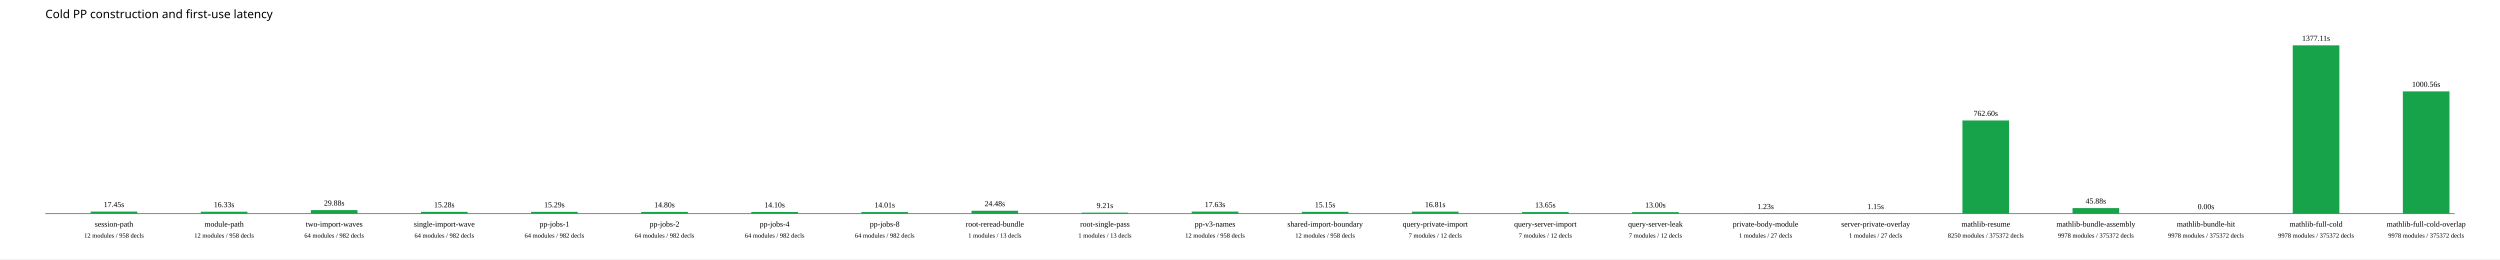
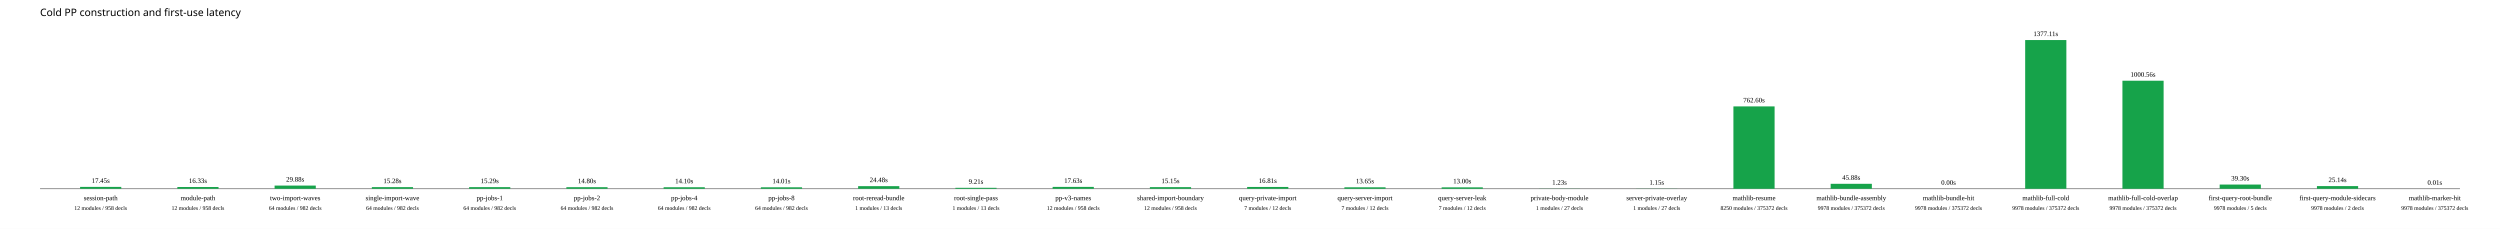
- <svg xmlns="http://www.w3.org/2000/svg" width="3860" height="400">
+ <svg xmlns="http://www.w3.org/2000/svg" width="4370" height="400">
  <rect width="100%" height="100%" fill="white" />
  <text x="70" y="28" font-size="18" font-family="sans-serif">Cold PP construction and first-use latency</text>
-   <line x1="70" y1="330" x2="3790" y2="330" stroke="#444" />
+   <line x1="70" y1="330" x2="4300" y2="330" stroke="#444" />
  <rect x="140" y="326.7" width="72" height="3.3" fill="#16a34a" />
  <rect x="310" y="326.9" width="72" height="3.1" fill="#16a34a" />
  <rect x="480" y="324.4" width="72" height="5.6" fill="#16a34a" />
  <rect x="650" y="327.1" width="72" height="2.9" fill="#16a34a" />
  <rect x="820" y="327.1" width="72" height="2.9" fill="#16a34a" />
  <rect x="990" y="327.2" width="72" height="2.8" fill="#16a34a" />
  <rect x="1160" y="327.3" width="72" height="2.7" fill="#16a34a" />
  <rect x="1330" y="327.4" width="72" height="2.6" fill="#16a34a" />
  <rect x="1500" y="325.4" width="72" height="4.6" fill="#16a34a" />
  <rect x="1670" y="328.3" width="72" height="1.7" fill="#16a34a" />
  <rect x="1840" y="326.7" width="72" height="3.3" fill="#16a34a" />
  <rect x="2010" y="327.1" width="72" height="2.9" fill="#16a34a" />
  <rect x="2180" y="326.8" width="72" height="3.2" fill="#16a34a" />
  <rect x="2350" y="327.4" width="72" height="2.6" fill="#16a34a" />
  <rect x="2520" y="327.5" width="72" height="2.5" fill="#16a34a" />
  <rect x="2690" y="329.8" width="72" height="0.2" fill="#16a34a" />
  <rect x="2860" y="329.8" width="72" height="0.2" fill="#16a34a" />
  <rect x="3030" y="186.0" width="72" height="144.0" fill="#16a34a" />
  <rect x="3200" y="321.3" width="72" height="8.7" fill="#16a34a" />
  <rect x="3370" y="330.0" width="72" height="0.0" fill="#16a34a" />
  <rect x="3540" y="70.0" width="72" height="260.0" fill="#16a34a" />
  <rect x="3710" y="141.1" width="72" height="188.9" fill="#16a34a" />
+   <rect x="3880" y="322.6" width="72" height="7.4" fill="#16a34a" />
+   <rect x="4050" y="325.3" width="72" height="4.7" fill="#16a34a" />
+   <rect x="4220" y="330.0" width="72" height="0.0" fill="#16a34a" />
  <text x="176" y="319.7" text-anchor="middle" font-size="12">17.45s</text>
  <text x="176" y="350" text-anchor="middle" font-size="12">session-path</text>
  <text x="176" y="367" text-anchor="middle" font-size="10">12 modules / 958 decls</text>
  <text x="346" y="319.9" text-anchor="middle" font-size="12">16.33s</text>
  <text x="346" y="350" text-anchor="middle" font-size="12">module-path</text>
  <text x="346" y="367" text-anchor="middle" font-size="10">12 modules / 958 decls</text>
  <text x="516" y="317.4" text-anchor="middle" font-size="12">29.88s</text>
  <text x="516" y="350" text-anchor="middle" font-size="12">two-import-waves</text>
  <text x="516" y="367" text-anchor="middle" font-size="10">64 modules / 982 decls</text>
  <text x="686" y="320.1" text-anchor="middle" font-size="12">15.28s</text>
  <text x="686" y="350" text-anchor="middle" font-size="12">single-import-wave</text>
  <text x="686" y="367" text-anchor="middle" font-size="10">64 modules / 982 decls</text>
  <text x="856" y="320.1" text-anchor="middle" font-size="12">15.29s</text>
  <text x="856" y="350" text-anchor="middle" font-size="12">pp-jobs-1</text>
  <text x="856" y="367" text-anchor="middle" font-size="10">64 modules / 982 decls</text>
  <text x="1026" y="320.2" text-anchor="middle" font-size="12">14.80s</text>
  <text x="1026" y="350" text-anchor="middle" font-size="12">pp-jobs-2</text>
  <text x="1026" y="367" text-anchor="middle" font-size="10">64 modules / 982 decls</text>
  <text x="1196" y="320.3" text-anchor="middle" font-size="12">14.10s</text>
  <text x="1196" y="350" text-anchor="middle" font-size="12">pp-jobs-4</text>
  <text x="1196" y="367" text-anchor="middle" font-size="10">64 modules / 982 decls</text>
  <text x="1366" y="320.4" text-anchor="middle" font-size="12">14.01s</text>
  <text x="1366" y="350" text-anchor="middle" font-size="12">pp-jobs-8</text>
  <text x="1366" y="367" text-anchor="middle" font-size="10">64 modules / 982 decls</text>
  <text x="1536" y="318.4" text-anchor="middle" font-size="12">24.48s</text>
  <text x="1536" y="350" text-anchor="middle" font-size="12">root-reread-bundle</text>
  <text x="1536" y="367" text-anchor="middle" font-size="10">1 modules / 13 decls</text>
  <text x="1706" y="321.3" text-anchor="middle" font-size="12">9.21s</text>
  <text x="1706" y="350" text-anchor="middle" font-size="12">root-single-pass</text>
  <text x="1706" y="367" text-anchor="middle" font-size="10">1 modules / 13 decls</text>
  <text x="1876" y="319.7" text-anchor="middle" font-size="12">17.63s</text>
  <text x="1876" y="350" text-anchor="middle" font-size="12">pp-v3-names</text>
  <text x="1876" y="367" text-anchor="middle" font-size="10">12 modules / 958 decls</text>
  <text x="2046" y="320.1" text-anchor="middle" font-size="12">15.15s</text>
  <text x="2046" y="350" text-anchor="middle" font-size="12">shared-import-boundary</text>
  <text x="2046" y="367" text-anchor="middle" font-size="10">12 modules / 958 decls</text>
  <text x="2216" y="319.8" text-anchor="middle" font-size="12">16.81s</text>
  <text x="2216" y="350" text-anchor="middle" font-size="12">query-private-import</text>
  <text x="2216" y="367" text-anchor="middle" font-size="10">7 modules / 12 decls</text>
  <text x="2386" y="320.4" text-anchor="middle" font-size="12">13.65s</text>
  <text x="2386" y="350" text-anchor="middle" font-size="12">query-server-import</text>
  <text x="2386" y="367" text-anchor="middle" font-size="10">7 modules / 12 decls</text>
  <text x="2556" y="320.5" text-anchor="middle" font-size="12">13.00s</text>
  <text x="2556" y="350" text-anchor="middle" font-size="12">query-server-leak</text>
  <text x="2556" y="367" text-anchor="middle" font-size="10">7 modules / 12 decls</text>
  <text x="2726" y="322.8" text-anchor="middle" font-size="12">1.23s</text>
  <text x="2726" y="350" text-anchor="middle" font-size="12">private-body-module</text>
  <text x="2726" y="367" text-anchor="middle" font-size="10">1 modules / 27 decls</text>
  <text x="2896" y="322.8" text-anchor="middle" font-size="12">1.15s</text>
  <text x="2896" y="350" text-anchor="middle" font-size="12">server-private-overlay</text>
  <text x="2896" y="367" text-anchor="middle" font-size="10">1 modules / 27 decls</text>
  <text x="3066" y="179.0" text-anchor="middle" font-size="12">762.60s</text>
  <text x="3066" y="350" text-anchor="middle" font-size="12">mathlib-resume</text>
  <text x="3066" y="367" text-anchor="middle" font-size="10">8250 modules / 375372 decls</text>
  <text x="3236" y="314.3" text-anchor="middle" font-size="12">45.88s</text>
  <text x="3236" y="350" text-anchor="middle" font-size="12">mathlib-bundle-assembly</text>
  <text x="3236" y="367" text-anchor="middle" font-size="10">9978 modules / 375372 decls</text>
  <text x="3406" y="323.0" text-anchor="middle" font-size="12">0.00s</text>
  <text x="3406" y="350" text-anchor="middle" font-size="12">mathlib-bundle-hit</text>
  <text x="3406" y="367" text-anchor="middle" font-size="10">9978 modules / 375372 decls</text>
  <text x="3576" y="63.0" text-anchor="middle" font-size="12">1377.11s</text>
  <text x="3576" y="350" text-anchor="middle" font-size="12">mathlib-full-cold</text>
  <text x="3576" y="367" text-anchor="middle" font-size="10">9978 modules / 375372 decls</text>
  <text x="3746" y="134.1" text-anchor="middle" font-size="12">1000.56s</text>
  <text x="3746" y="350" text-anchor="middle" font-size="12">mathlib-full-cold-overlap</text>
  <text x="3746" y="367" text-anchor="middle" font-size="10">9978 modules / 375372 decls</text>
+   <text x="3916" y="315.6" text-anchor="middle" font-size="12">39.30s</text>
+   <text x="3916" y="350" text-anchor="middle" font-size="12">first-query-root-bundle</text>
+   <text x="3916" y="367" text-anchor="middle" font-size="10">9978 modules / 5 decls</text>
+   <text x="4086" y="318.3" text-anchor="middle" font-size="12">25.14s</text>
+   <text x="4086" y="350" text-anchor="middle" font-size="12">first-query-module-sidecars</text>
+   <text x="4086" y="367" text-anchor="middle" font-size="10">9978 modules / 2 decls</text>
+   <text x="4256" y="323.0" text-anchor="middle" font-size="12">0.01s</text>
+   <text x="4256" y="350" text-anchor="middle" font-size="12">mathlib-marker-hit</text>
+   <text x="4256" y="367" text-anchor="middle" font-size="10">9978 modules / 375372 decls</text>
</svg>
